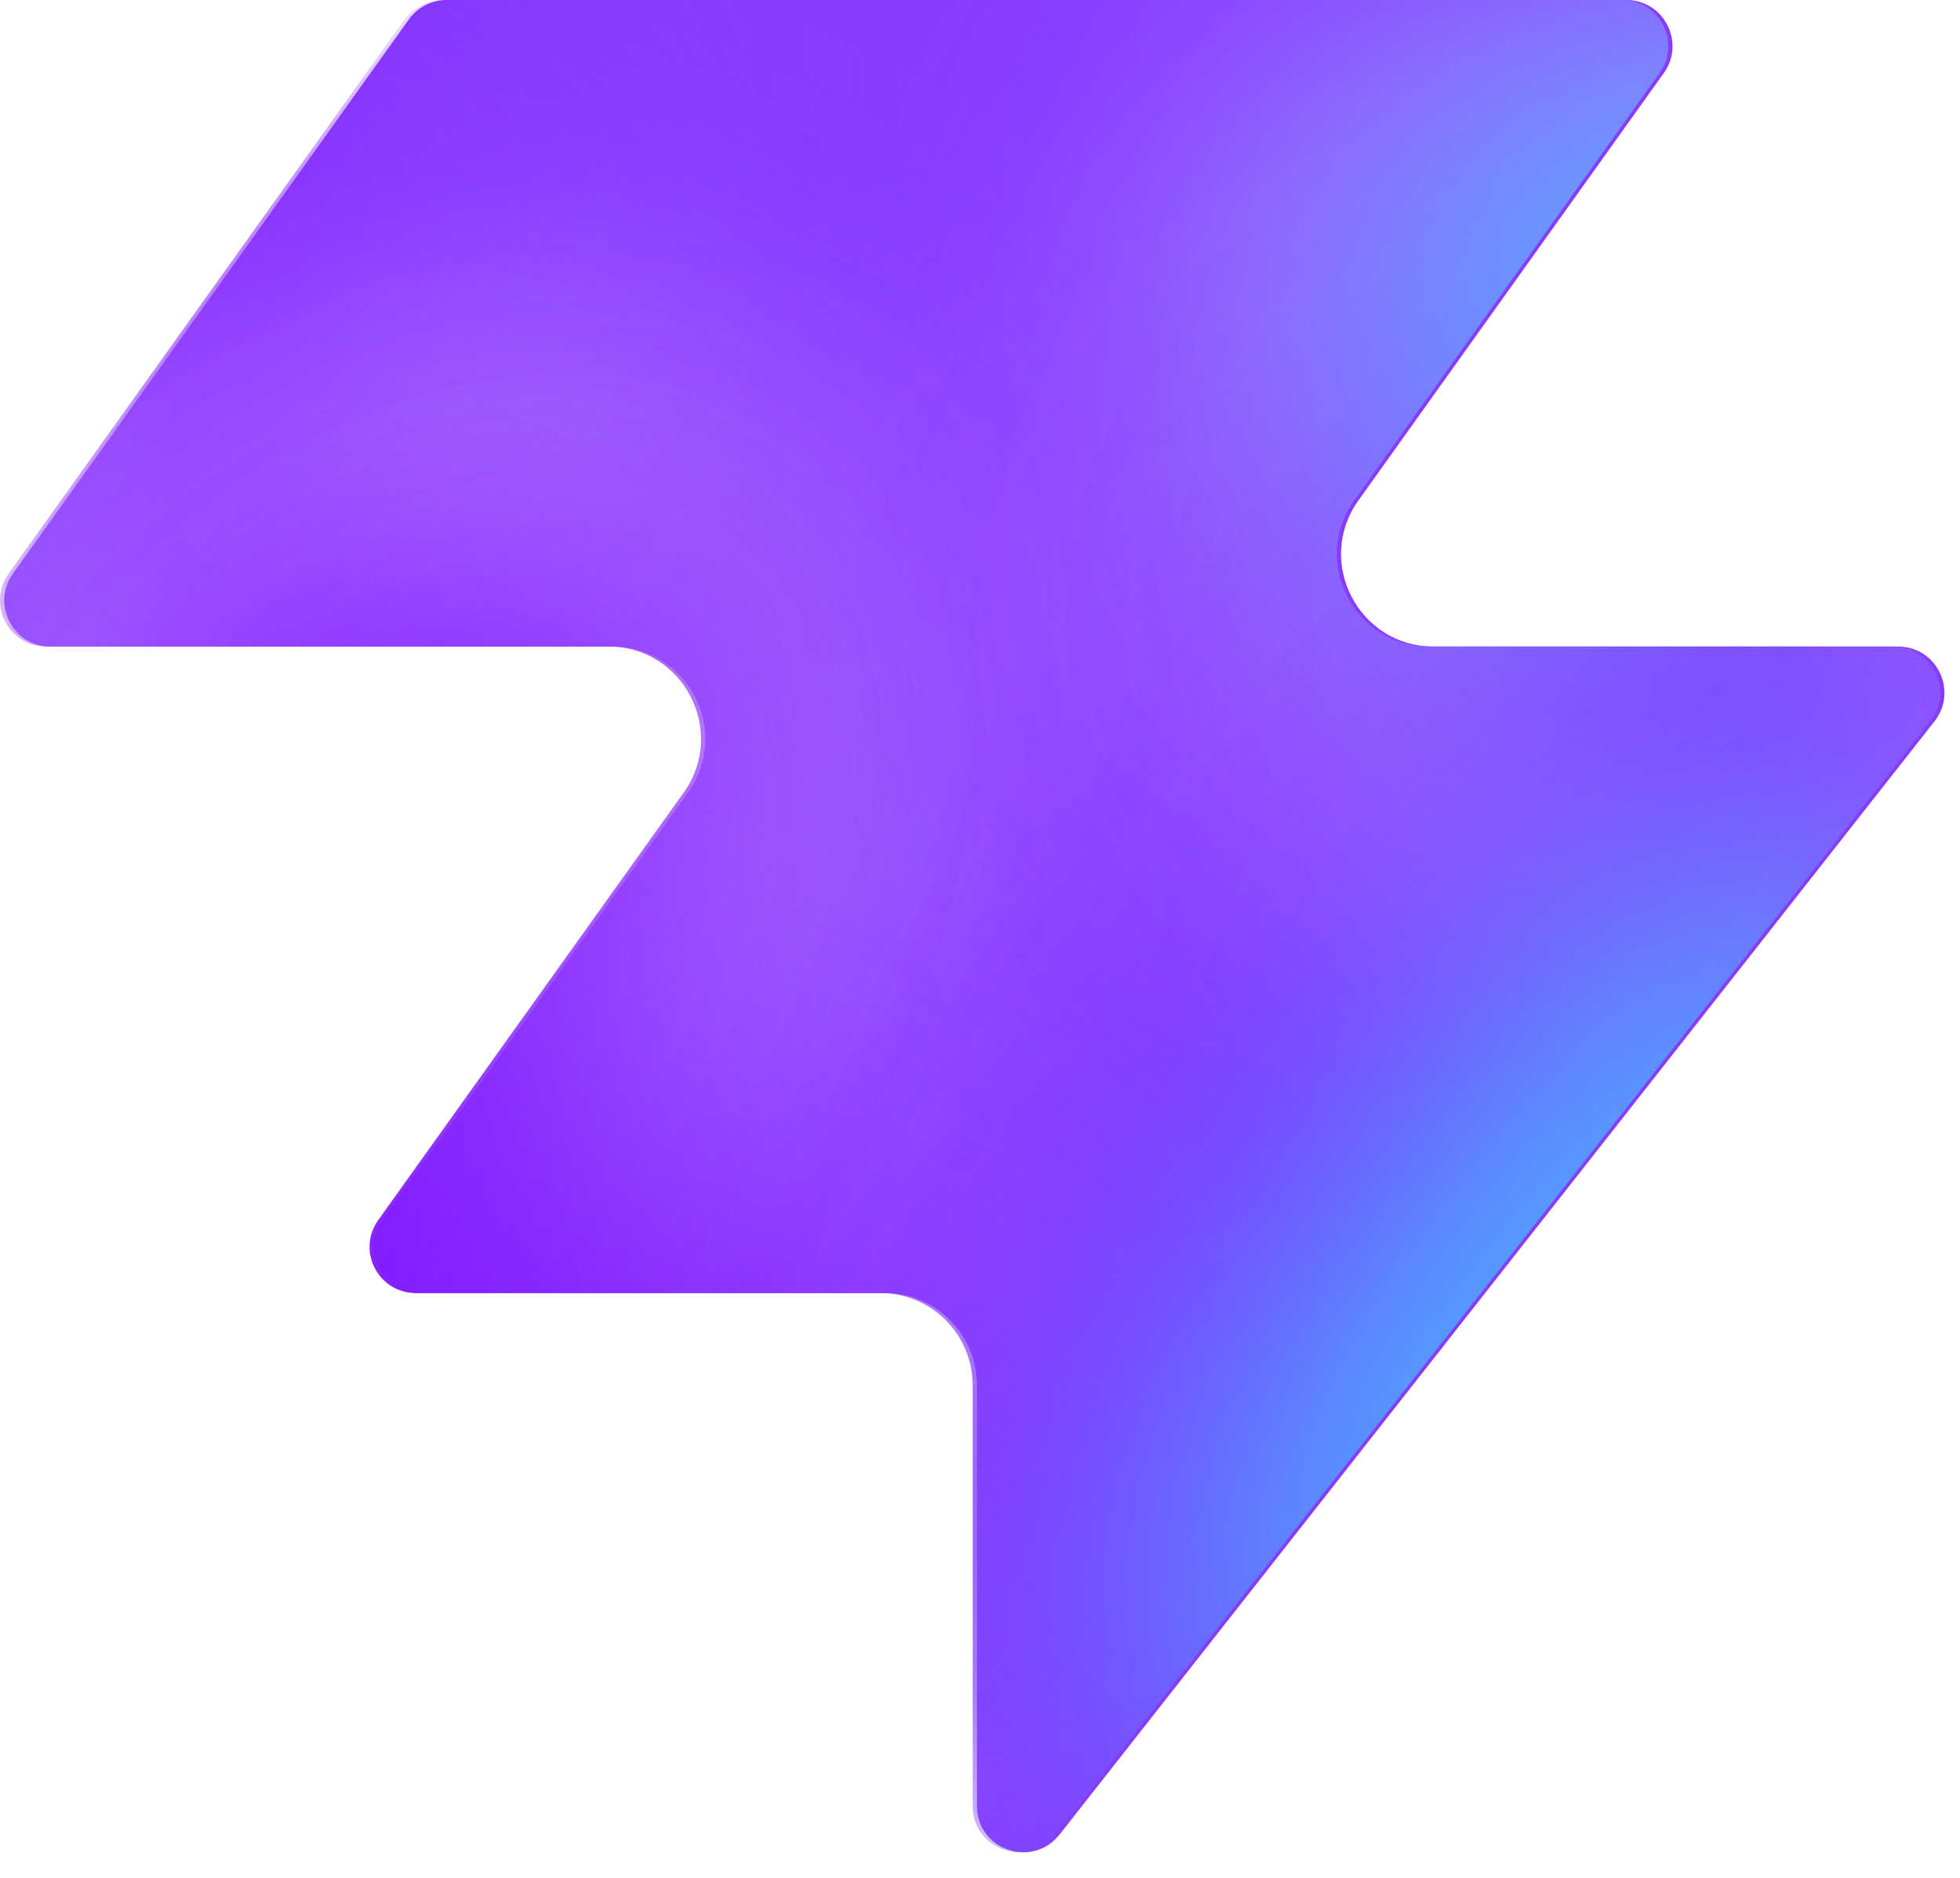
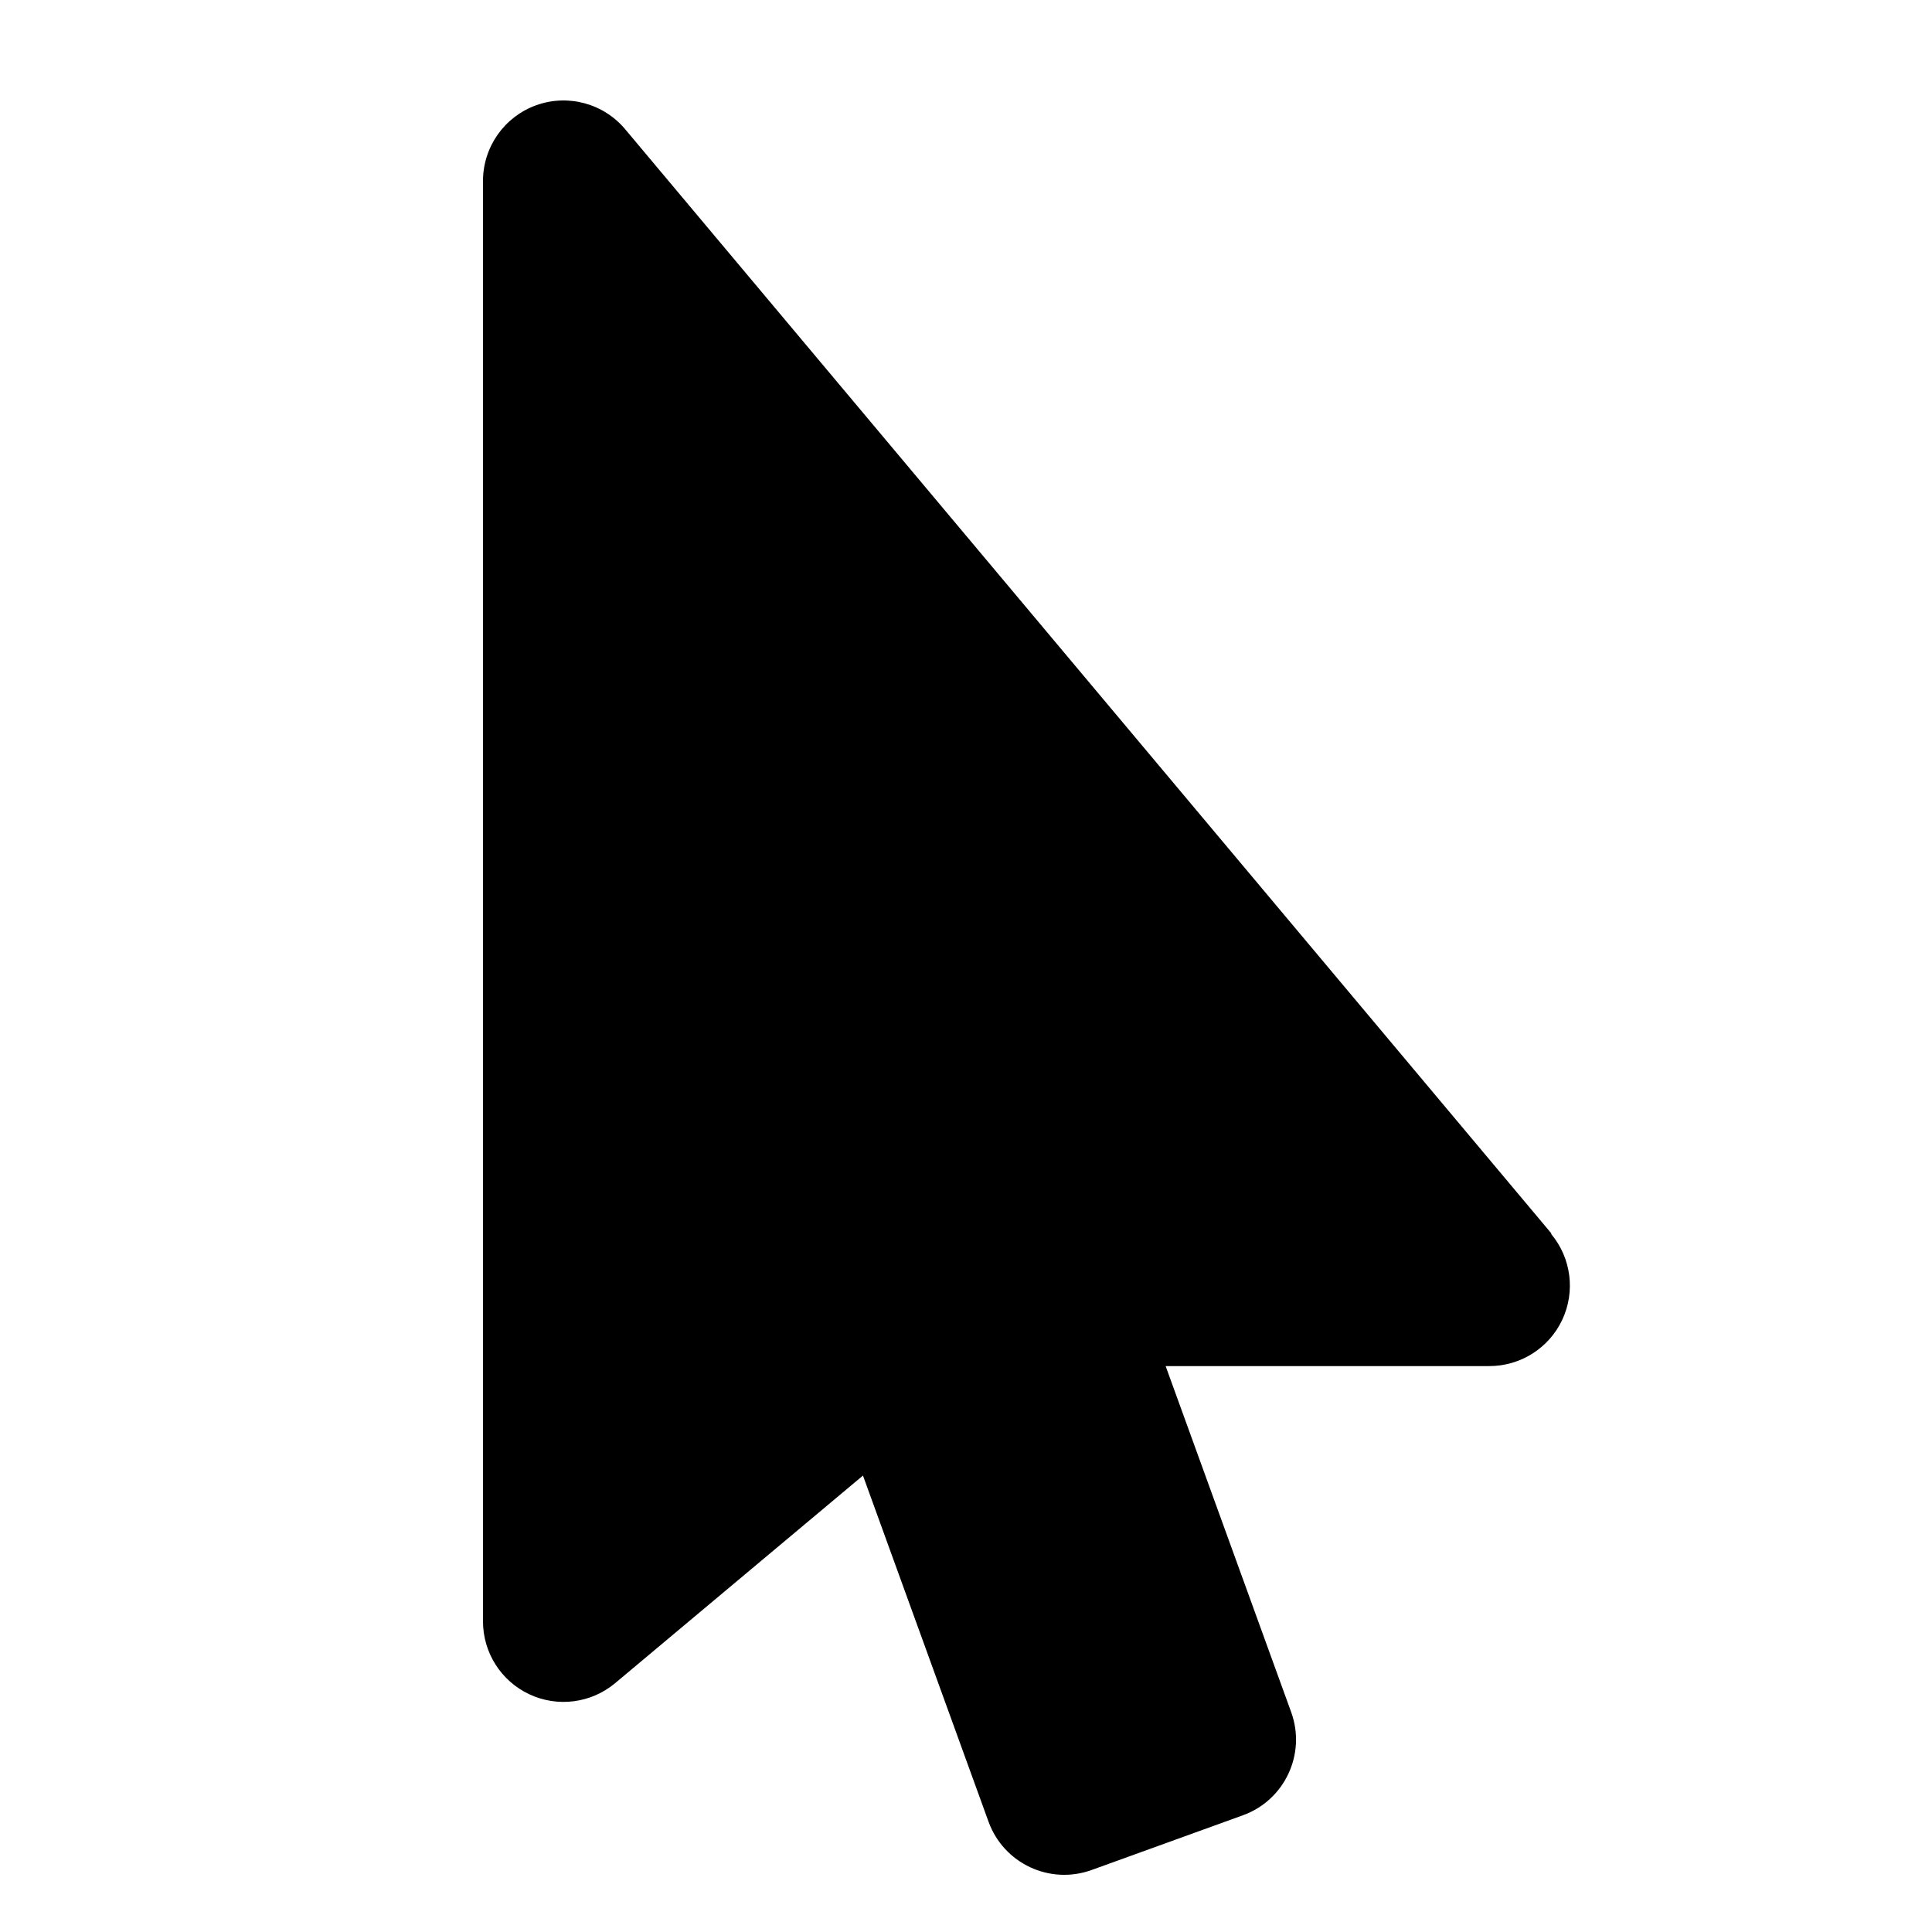
- <svg xmlns="http://www.w3.org/2000/svg" width="48" height="46" fill="none" viewBox="0 0 48 46">
-   <path fill="#863bff" d="M25.946 44.938c-.664.845-2.021.375-2.021-.698V33.937a2.26 2.26 0 0 0-2.262-2.262H10.287c-.92 0-1.456-1.04-.92-1.788l7.48-10.471c1.07-1.497 0-3.578-1.842-3.578H1.237c-.92 0-1.456-1.04-.92-1.788L10.013.474c.214-.297.556-.474.92-.474h28.894c.92 0 1.456 1.04.92 1.788l-7.48 10.471c-1.07 1.498 0 3.579 1.842 3.579h11.377c.943 0 1.473 1.088.89 1.83L25.947 44.94z" style="fill:#863bff;fill:color(display-p3 .525 .23 1);fill-opacity:1" />
-   <mask id="a" width="48" height="46" x="0" y="0" maskUnits="userSpaceOnUse" style="mask-type:alpha">
-     <path fill="#000" d="M25.842 44.938c-.664.844-2.021.375-2.021-.698V33.937a2.26 2.26 0 0 0-2.262-2.262H10.183c-.92 0-1.456-1.04-.92-1.788l7.48-10.471c1.07-1.498 0-3.579-1.842-3.579H1.133c-.92 0-1.456-1.04-.92-1.787L9.91.473c.214-.297.556-.474.92-.474h28.894c.92 0 1.456 1.04.92 1.788l-7.48 10.471c-1.07 1.498 0 3.578 1.842 3.578h11.377c.943 0 1.473 1.088.89 1.832L25.843 44.94z" style="fill:#000;fill-opacity:1" />
-   </mask>
-   <g mask="url(#a)">
-     <g filter="url(#b)">
-       <ellipse cx="5.508" cy="14.704" fill="#ede6ff" rx="5.508" ry="14.704" style="fill:#ede6ff;fill:color(display-p3 .927 .903 1);fill-opacity:1" transform="matrix(.00324 1 1 -.00324 -4.47 31.516)" />
-     </g>
-     <g filter="url(#c)">
-       <ellipse cx="10.399" cy="29.851" fill="#ede6ff" rx="10.399" ry="29.851" style="fill:#ede6ff;fill:color(display-p3 .927 .903 1);fill-opacity:1" transform="matrix(.00324 1 1 -.00324 -39.328 7.883)" />
-     </g>
-     <g filter="url(#d)">
-       <ellipse cx="5.508" cy="30.487" fill="#7e14ff" rx="5.508" ry="30.487" style="fill:#7e14ff;fill:color(display-p3 .492 .077 1);fill-opacity:1" transform="rotate(89.814 -25.913 -14.639)scale(1 -1)" />
-     </g>
-     <g filter="url(#e)">
-       <ellipse cx="5.508" cy="30.599" fill="#7e14ff" rx="5.508" ry="30.599" style="fill:#7e14ff;fill:color(display-p3 .492 .077 1);fill-opacity:1" transform="rotate(89.814 -32.644 -3.334)scale(1 -1)" />
-     </g>
-     <g filter="url(#f)">
-       <ellipse cx="5.508" cy="30.599" fill="#7e14ff" rx="5.508" ry="30.599" style="fill:#7e14ff;fill:color(display-p3 .492 .077 1);fill-opacity:1" transform="matrix(.00324 1 1 -.00324 -34.34 30.47)" />
-     </g>
-     <g filter="url(#g)">
-       <ellipse cx="14.072" cy="22.078" fill="#ede6ff" rx="14.072" ry="22.078" style="fill:#ede6ff;fill:color(display-p3 .927 .903 1);fill-opacity:1" transform="rotate(93.35 24.506 48.493)scale(-1 1)" />
-     </g>
-     <g filter="url(#h)">
-       <ellipse cx="3.47" cy="21.501" fill="#7e14ff" rx="3.47" ry="21.501" style="fill:#7e14ff;fill:color(display-p3 .492 .077 1);fill-opacity:1" transform="rotate(89.009 28.708 47.59)scale(-1 1)" />
-     </g>
-     <g filter="url(#i)">
-       <ellipse cx="3.47" cy="21.501" fill="#7e14ff" rx="3.47" ry="21.501" style="fill:#7e14ff;fill:color(display-p3 .492 .077 1);fill-opacity:1" transform="rotate(89.009 28.708 47.59)scale(-1 1)" />
-     </g>
-     <g filter="url(#j)">
-       <ellipse cx=".387" cy="8.972" fill="#7e14ff" rx="4.407" ry="29.108" style="fill:#7e14ff;fill:color(display-p3 .492 .077 1);fill-opacity:1" transform="rotate(39.51 .387 8.972)" />
-     </g>
-     <g filter="url(#k)">
-       <ellipse cx="47.523" cy="-6.092" fill="#7e14ff" rx="4.407" ry="29.108" style="fill:#7e14ff;fill:color(display-p3 .492 .077 1);fill-opacity:1" transform="rotate(37.892 47.523 -6.092)" />
-     </g>
-     <g filter="url(#l)">
-       <ellipse cx="41.412" cy="6.333" fill="#47bfff" rx="5.971" ry="9.665" style="fill:#47bfff;fill:color(display-p3 .28 .748 1);fill-opacity:1" transform="rotate(37.892 41.412 6.333)" />
-     </g>
-     <g filter="url(#m)">
-       <ellipse cx="-1.879" cy="38.332" fill="#7e14ff" rx="4.407" ry="29.108" style="fill:#7e14ff;fill:color(display-p3 .492 .077 1);fill-opacity:1" transform="rotate(37.892 -1.88 38.332)" />
-     </g>
-     <g filter="url(#n)">
-       <ellipse cx="-1.879" cy="38.332" fill="#7e14ff" rx="4.407" ry="29.108" style="fill:#7e14ff;fill:color(display-p3 .492 .077 1);fill-opacity:1" transform="rotate(37.892 -1.88 38.332)" />
-     </g>
-     <g filter="url(#o)">
-       <ellipse cx="35.651" cy="29.907" fill="#7e14ff" rx="4.407" ry="29.108" style="fill:#7e14ff;fill:color(display-p3 .492 .077 1);fill-opacity:1" transform="rotate(37.892 35.651 29.907)" />
-     </g>
-     <g filter="url(#p)">
-       <ellipse cx="38.418" cy="32.4" fill="#47bfff" rx="5.971" ry="15.297" style="fill:#47bfff;fill:color(display-p3 .28 .748 1);fill-opacity:1" transform="rotate(37.892 38.418 32.4)" />
-     </g>
-   </g>
-   <defs>
-     <filter id="b" width="60.045" height="41.654" x="-19.77" y="16.149" color-interpolation-filters="sRGB" filterUnits="userSpaceOnUse">
-       <feFlood flood-opacity="0" result="BackgroundImageFix" />
-       <feBlend in="SourceGraphic" in2="BackgroundImageFix" result="shape" />
-       <feGaussianBlur result="effect1_foregroundBlur_2002_17158" stdDeviation="7.659" />
-     </filter>
-     <filter id="c" width="90.34" height="51.437" x="-54.613" y="-7.533" color-interpolation-filters="sRGB" filterUnits="userSpaceOnUse">
-       <feFlood flood-opacity="0" result="BackgroundImageFix" />
-       <feBlend in="SourceGraphic" in2="BackgroundImageFix" result="shape" />
-       <feGaussianBlur result="effect1_foregroundBlur_2002_17158" stdDeviation="7.659" />
-     </filter>
-     <filter id="d" width="79.355" height="29.4" x="-49.64" y="2.03" color-interpolation-filters="sRGB" filterUnits="userSpaceOnUse">
-       <feFlood flood-opacity="0" result="BackgroundImageFix" />
-       <feBlend in="SourceGraphic" in2="BackgroundImageFix" result="shape" />
-       <feGaussianBlur result="effect1_foregroundBlur_2002_17158" stdDeviation="4.596" />
-     </filter>
-     <filter id="e" width="79.579" height="29.4" x="-45.045" y="20.029" color-interpolation-filters="sRGB" filterUnits="userSpaceOnUse">
-       <feFlood flood-opacity="0" result="BackgroundImageFix" />
-       <feBlend in="SourceGraphic" in2="BackgroundImageFix" result="shape" />
-       <feGaussianBlur result="effect1_foregroundBlur_2002_17158" stdDeviation="4.596" />
-     </filter>
-     <filter id="f" width="79.579" height="29.4" x="-43.513" y="21.178" color-interpolation-filters="sRGB" filterUnits="userSpaceOnUse">
-       <feFlood flood-opacity="0" result="BackgroundImageFix" />
-       <feBlend in="SourceGraphic" in2="BackgroundImageFix" result="shape" />
-       <feGaussianBlur result="effect1_foregroundBlur_2002_17158" stdDeviation="4.596" />
-     </filter>
-     <filter id="g" width="74.749" height="58.852" x="15.756" y="-17.901" color-interpolation-filters="sRGB" filterUnits="userSpaceOnUse">
-       <feFlood flood-opacity="0" result="BackgroundImageFix" />
-       <feBlend in="SourceGraphic" in2="BackgroundImageFix" result="shape" />
-       <feGaussianBlur result="effect1_foregroundBlur_2002_17158" stdDeviation="7.659" />
-     </filter>
-     <filter id="h" width="61.377" height="25.362" x="23.548" y="2.284" color-interpolation-filters="sRGB" filterUnits="userSpaceOnUse">
-       <feFlood flood-opacity="0" result="BackgroundImageFix" />
-       <feBlend in="SourceGraphic" in2="BackgroundImageFix" result="shape" />
-       <feGaussianBlur result="effect1_foregroundBlur_2002_17158" stdDeviation="4.596" />
-     </filter>
-     <filter id="i" width="61.377" height="25.362" x="23.548" y="2.284" color-interpolation-filters="sRGB" filterUnits="userSpaceOnUse">
-       <feFlood flood-opacity="0" result="BackgroundImageFix" />
-       <feBlend in="SourceGraphic" in2="BackgroundImageFix" result="shape" />
-       <feGaussianBlur result="effect1_foregroundBlur_2002_17158" stdDeviation="4.596" />
-     </filter>
-     <filter id="j" width="56.045" height="63.649" x="-27.636" y="-22.853" color-interpolation-filters="sRGB" filterUnits="userSpaceOnUse">
-       <feFlood flood-opacity="0" result="BackgroundImageFix" />
-       <feBlend in="SourceGraphic" in2="BackgroundImageFix" result="shape" />
-       <feGaussianBlur result="effect1_foregroundBlur_2002_17158" stdDeviation="4.596" />
-     </filter>
-     <filter id="k" width="54.814" height="64.646" x="20.116" y="-38.415" color-interpolation-filters="sRGB" filterUnits="userSpaceOnUse">
-       <feFlood flood-opacity="0" result="BackgroundImageFix" />
-       <feBlend in="SourceGraphic" in2="BackgroundImageFix" result="shape" />
-       <feGaussianBlur result="effect1_foregroundBlur_2002_17158" stdDeviation="4.596" />
-     </filter>
-     <filter id="l" width="33.541" height="35.313" x="24.641" y="-11.323" color-interpolation-filters="sRGB" filterUnits="userSpaceOnUse">
-       <feFlood flood-opacity="0" result="BackgroundImageFix" />
-       <feBlend in="SourceGraphic" in2="BackgroundImageFix" result="shape" />
-       <feGaussianBlur result="effect1_foregroundBlur_2002_17158" stdDeviation="4.596" />
-     </filter>
-     <filter id="m" width="54.814" height="64.646" x="-29.286" y="6.009" color-interpolation-filters="sRGB" filterUnits="userSpaceOnUse">
-       <feFlood flood-opacity="0" result="BackgroundImageFix" />
-       <feBlend in="SourceGraphic" in2="BackgroundImageFix" result="shape" />
-       <feGaussianBlur result="effect1_foregroundBlur_2002_17158" stdDeviation="4.596" />
-     </filter>
-     <filter id="n" width="54.814" height="64.646" x="-29.286" y="6.009" color-interpolation-filters="sRGB" filterUnits="userSpaceOnUse">
-       <feFlood flood-opacity="0" result="BackgroundImageFix" />
-       <feBlend in="SourceGraphic" in2="BackgroundImageFix" result="shape" />
-       <feGaussianBlur result="effect1_foregroundBlur_2002_17158" stdDeviation="4.596" />
-     </filter>
-     <filter id="o" width="54.814" height="64.646" x="8.244" y="-2.416" color-interpolation-filters="sRGB" filterUnits="userSpaceOnUse">
-       <feFlood flood-opacity="0" result="BackgroundImageFix" />
-       <feBlend in="SourceGraphic" in2="BackgroundImageFix" result="shape" />
-       <feGaussianBlur result="effect1_foregroundBlur_2002_17158" stdDeviation="4.596" />
-     </filter>
-     <filter id="p" width="39.409" height="43.623" x="18.713" y="10.588" color-interpolation-filters="sRGB" filterUnits="userSpaceOnUse">
-       <feFlood flood-opacity="0" result="BackgroundImageFix" />
-       <feBlend in="SourceGraphic" in2="BackgroundImageFix" result="shape" />
-       <feGaussianBlur result="effect1_foregroundBlur_2002_17158" stdDeviation="4.596" />
-     </filter>
-   </defs>
+ <svg xmlns="http://www.w3.org/2000/svg" width="48" height="48" viewBox="0 0 24 24">
+   <path fill="#000" d="M19.27 15.32 7.77 1.61A1 1 0 0 0 6 2.25v17.89a1 1 0 0 0 1.64.77l3.08-2.58 1.56 4.3a1 1 0 0 0 1.28.6l1.88-.68a1 1 0 0 0 .6-1.28l-1.56-4.3h4.02a1 1 0 0 0 .77-1.64Z" />
</svg>
